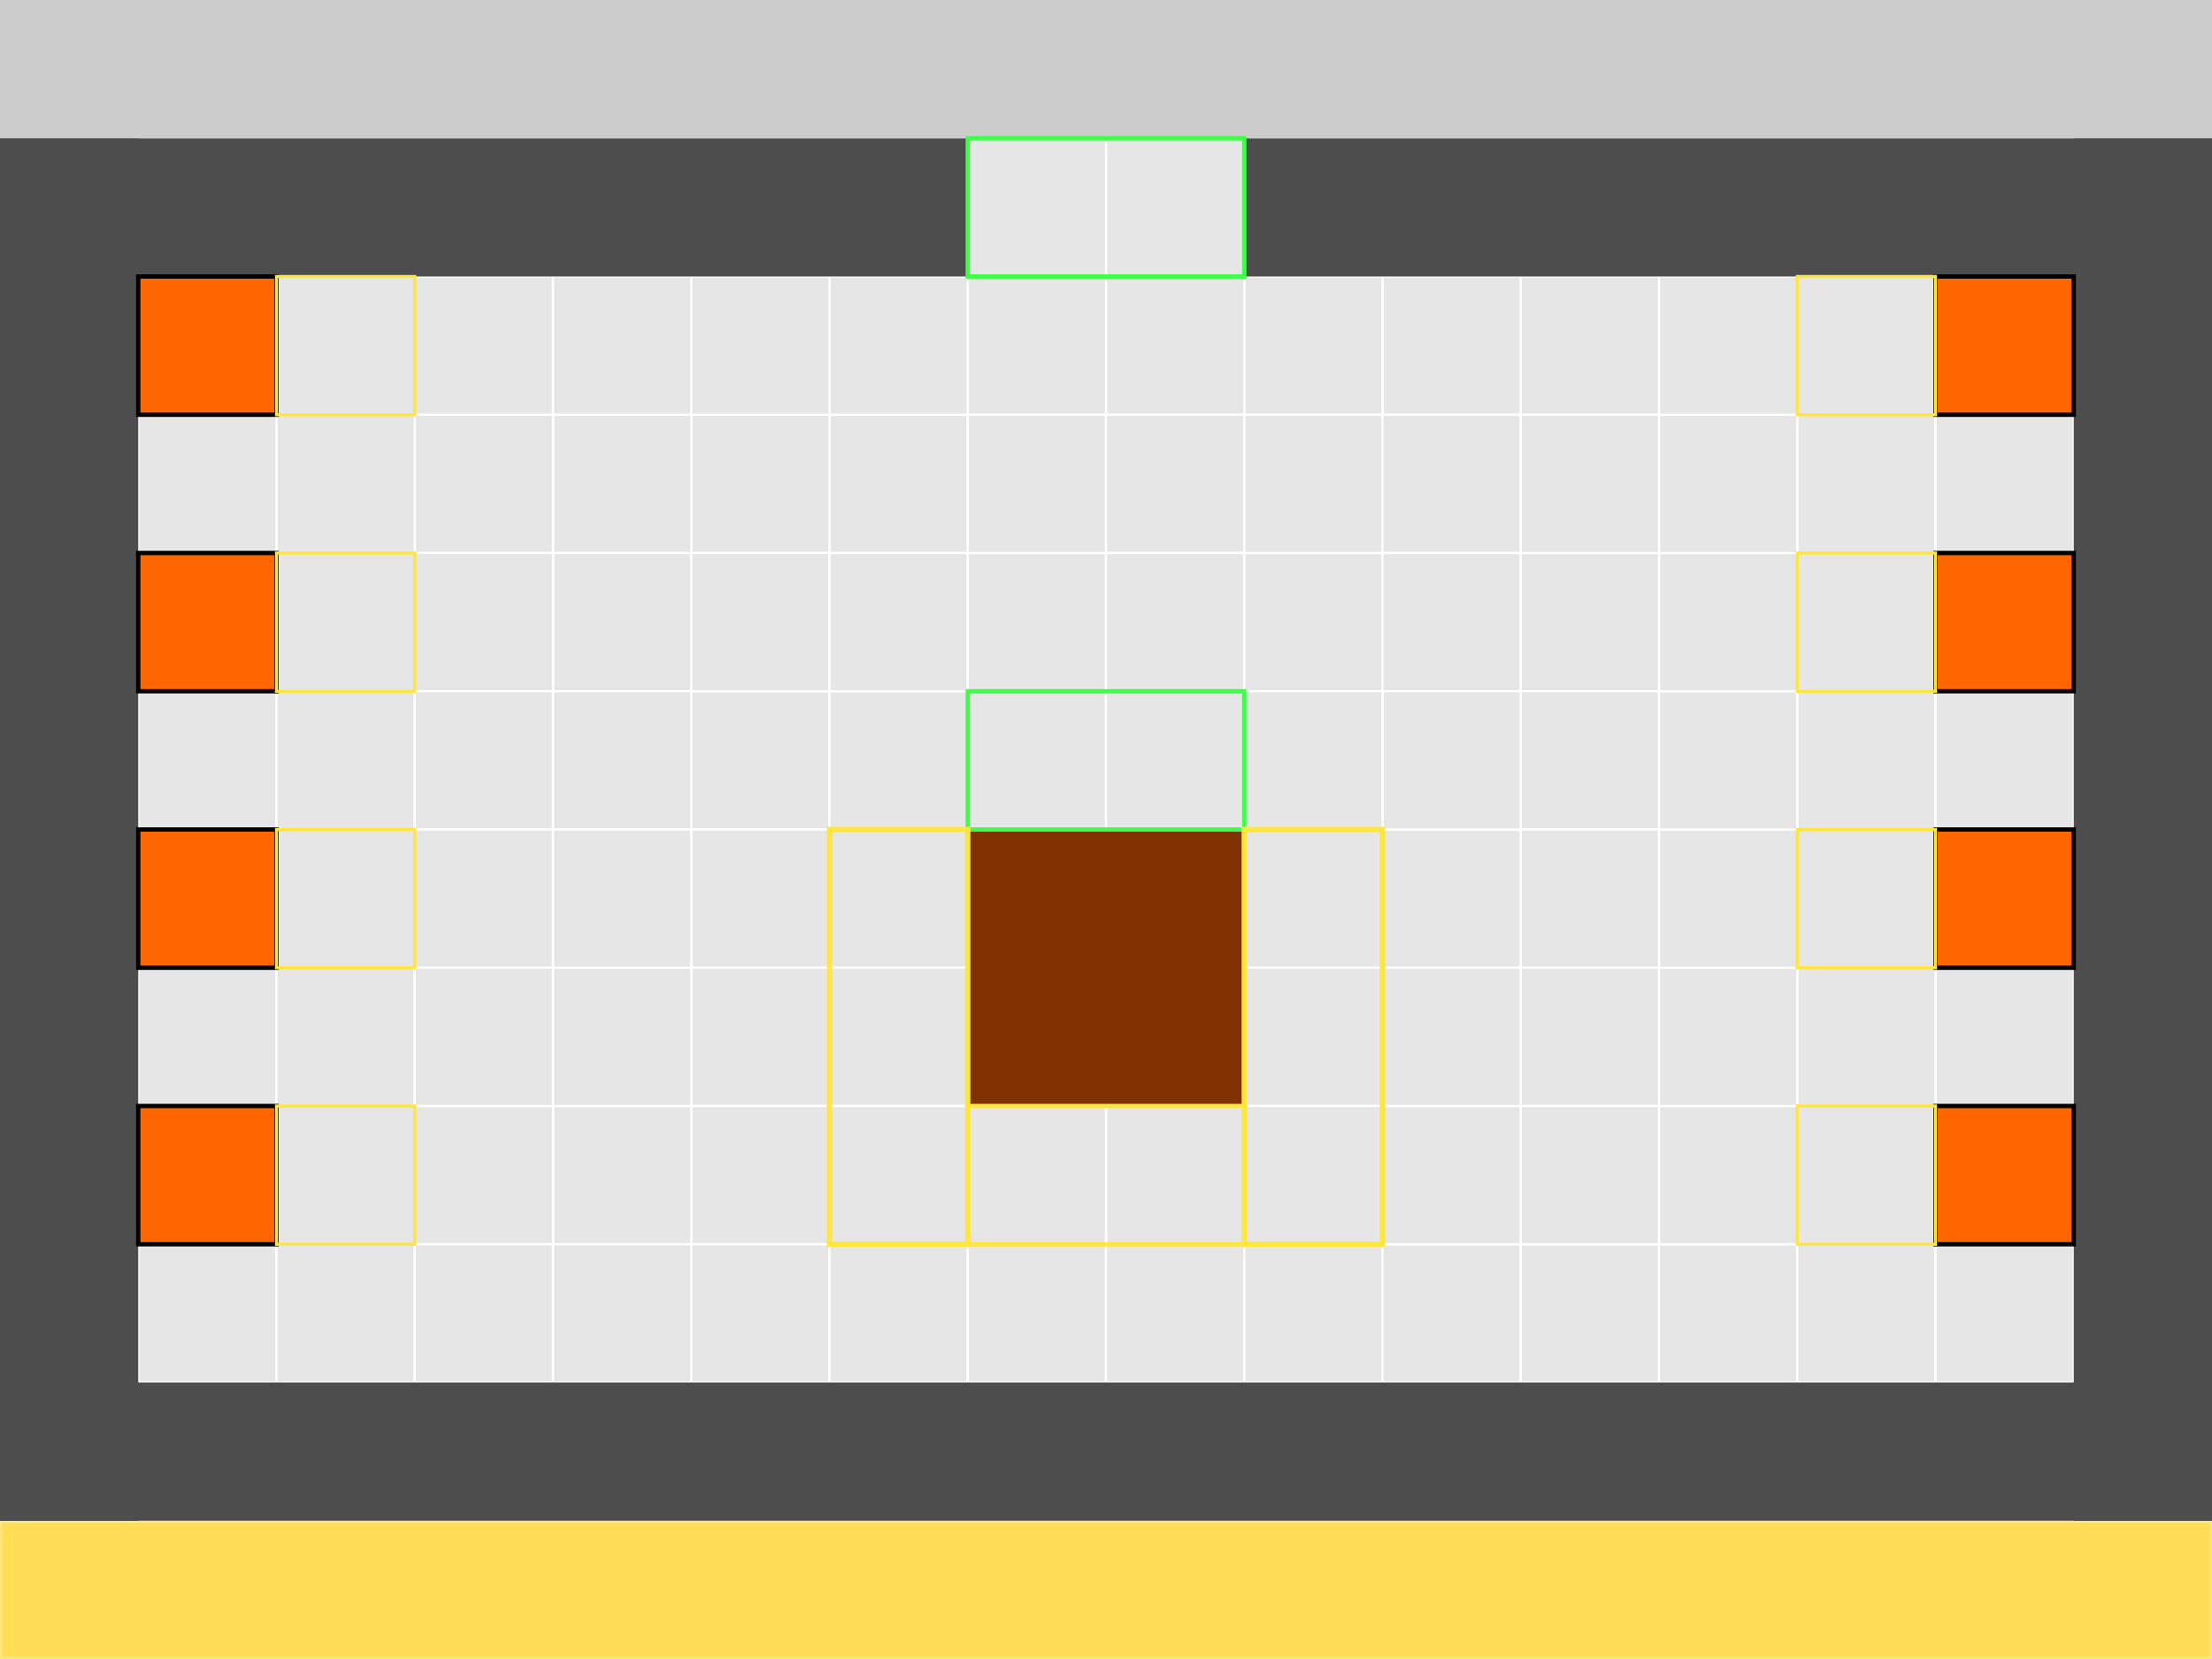
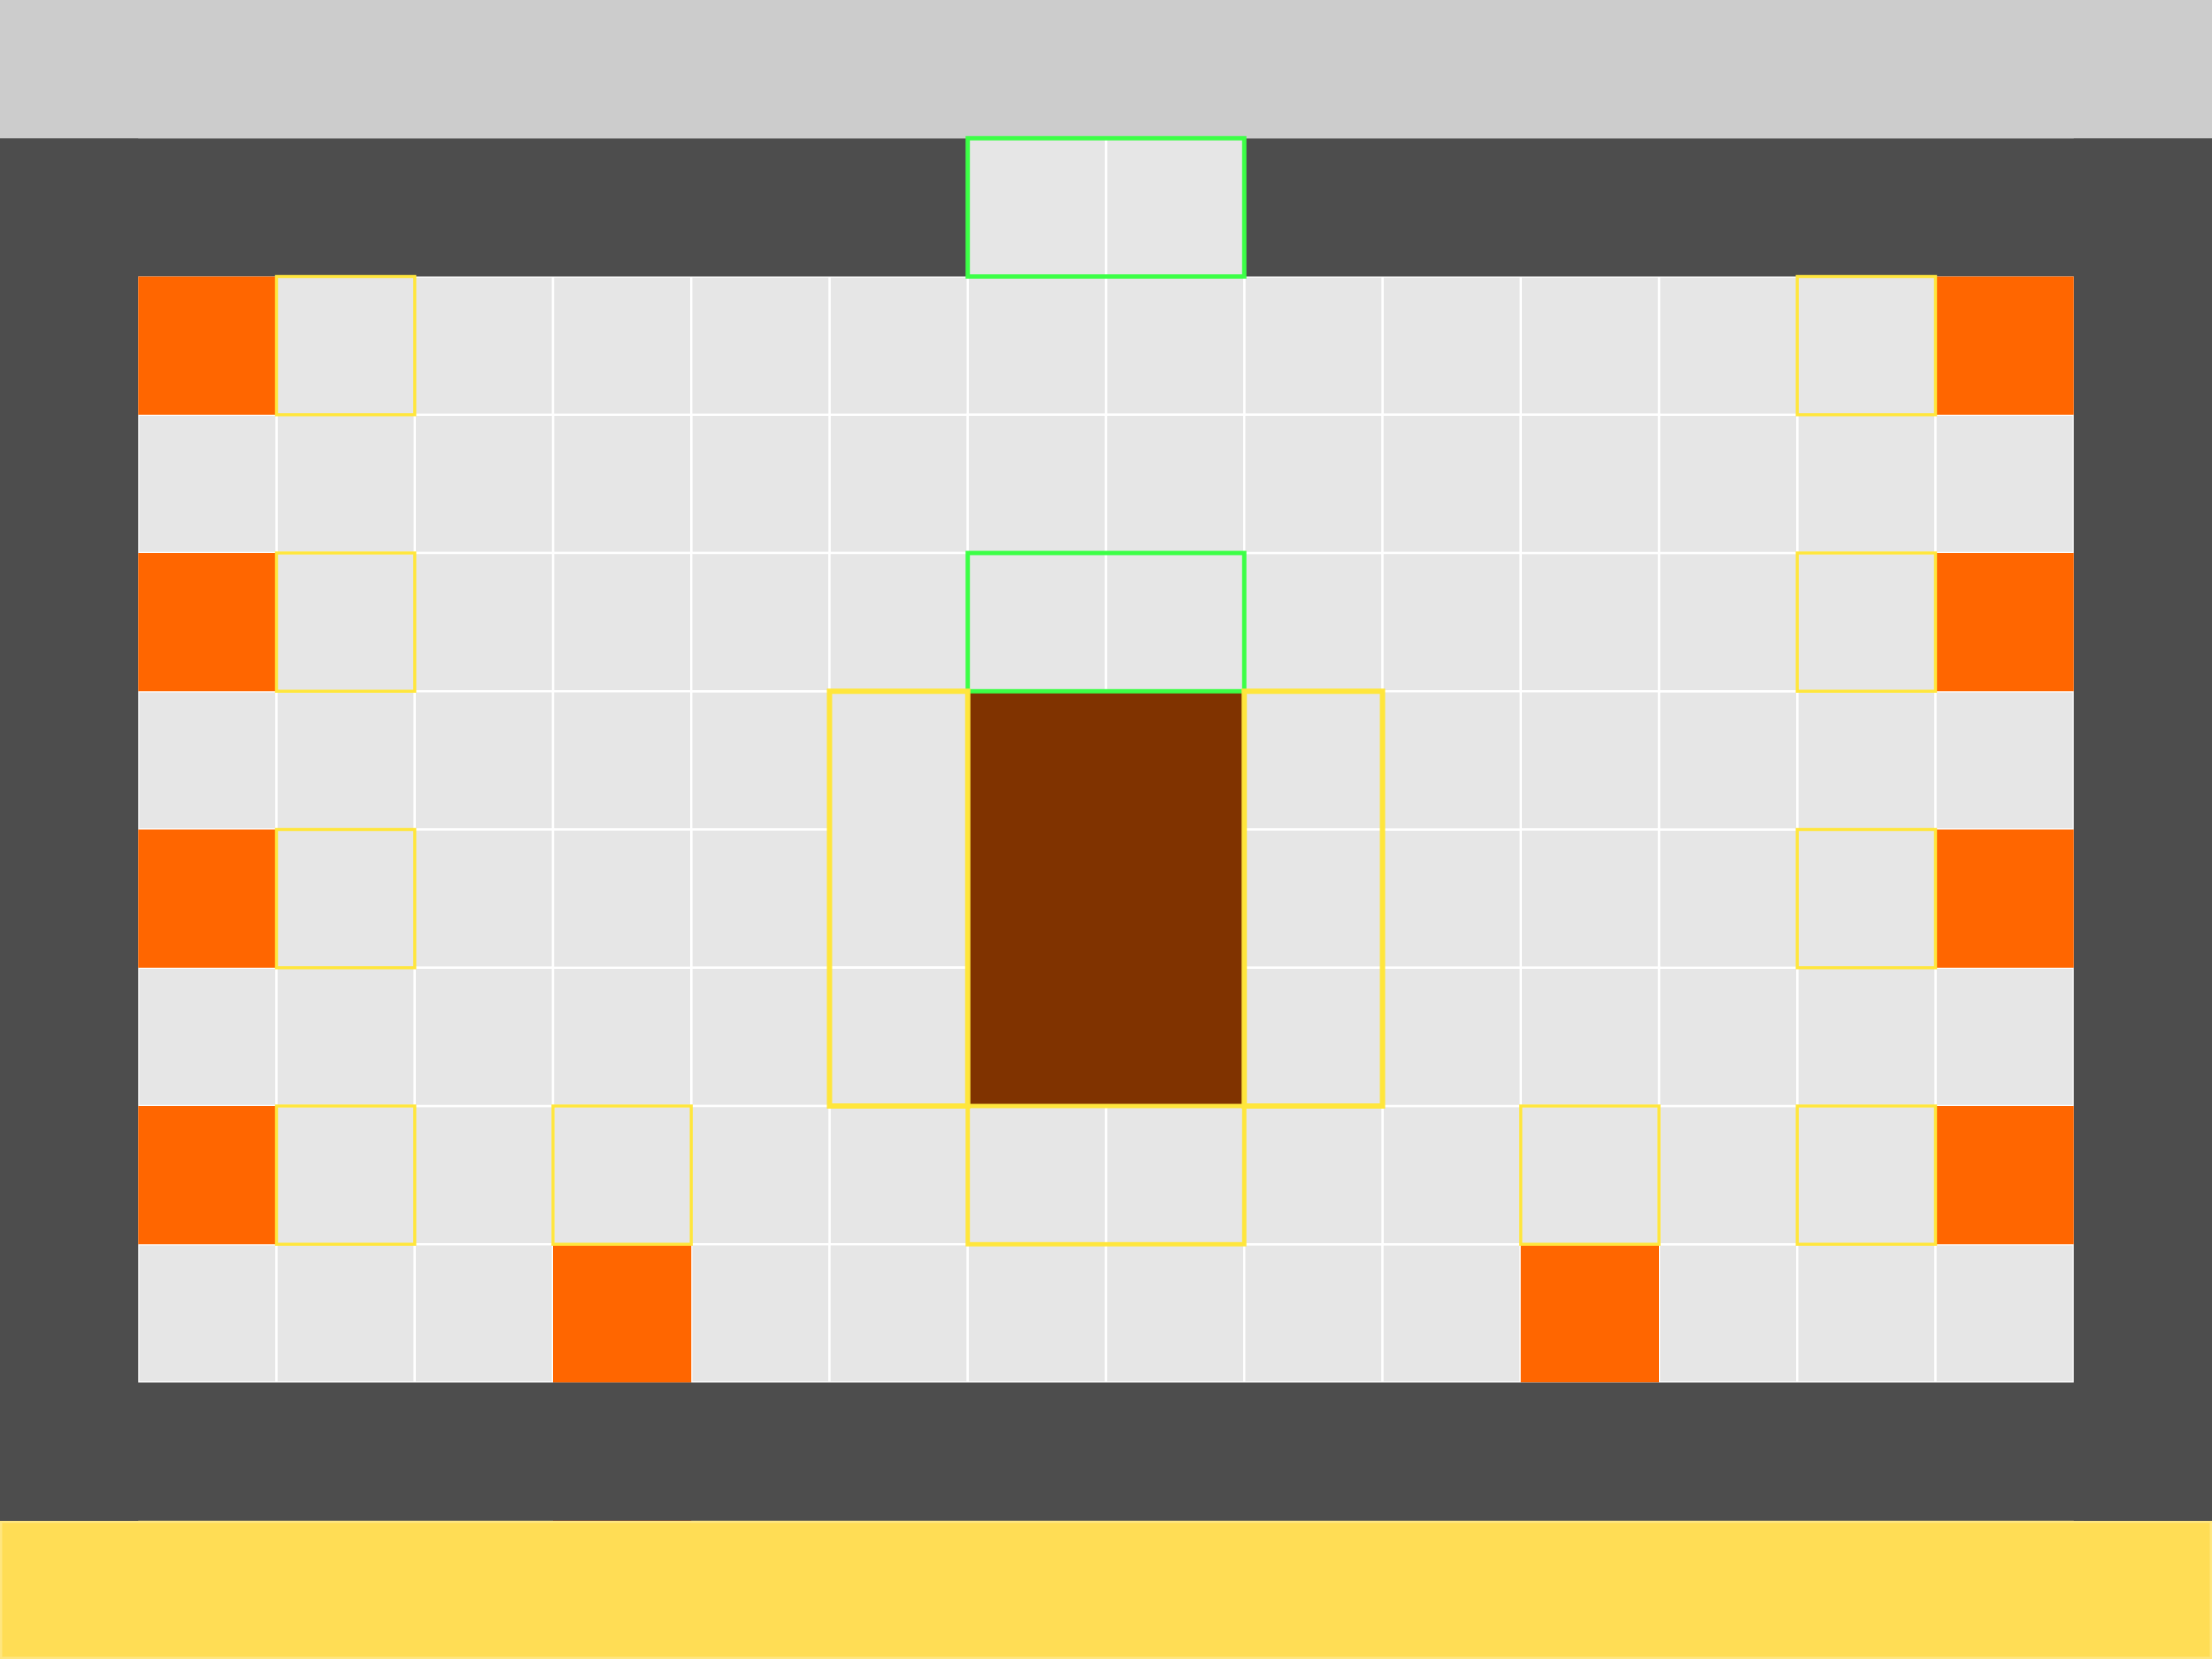
<svg xmlns="http://www.w3.org/2000/svg" width="1024" height="768" viewBox="0 0 270.933 203.2" version="1.1" id="svg8">
  <defs id="defs2" />
  <g id="layer4">
    <rect style="fill:#ffdd55;stroke:#ffe680;stroke-width:0.529;stroke-miterlimit:4;stroke-dasharray:none;stroke-opacity:1" id="rect67" width="270.933" height="16.933" x="0" y="186.267" />
    <rect style="fill:#e6e6e6;stroke:#ffffff;stroke-width:0.265;stroke-miterlimit:4;stroke-dasharray:none;stroke-opacity:1" id="rect69-92" width="16.933" height="16.933" x="101.6" y="50.8" />
    <rect style="fill:#e6e6e6;stroke:#ffffff;stroke-width:0.265;stroke-miterlimit:4;stroke-dasharray:none;stroke-opacity:1" id="rect69-92-4" width="16.933" height="16.933" x="84.667" y="50.8" />
    <rect style="fill:#e6e6e6;stroke:#ffffff;stroke-width:0.265;stroke-miterlimit:4;stroke-dasharray:none;stroke-opacity:1" id="rect69-92-6" width="16.933" height="16.933" x="67.733" y="50.8" />
    <rect style="fill:#e6e6e6;stroke:#ffffff;stroke-width:0.265;stroke-miterlimit:4;stroke-dasharray:none;stroke-opacity:1" id="rect69-92-2" width="16.933" height="16.933" x="50.8" y="50.8" />
    <rect style="fill:#e6e6e6;stroke:#ffffff;stroke-width:0.265;stroke-miterlimit:4;stroke-dasharray:none;stroke-opacity:1" id="rect69-92-5" width="16.933" height="16.933" x="33.867" y="50.8" />
    <rect style="fill:#e6e6e6;stroke:#ffffff;stroke-width:0.265;stroke-miterlimit:4;stroke-dasharray:none;stroke-opacity:1" id="rect69-92-8" width="16.933" height="16.933" x="16.933" y="50.8" />
    <rect style="fill:#e6e6e6;stroke:#ffffff;stroke-width:0.265;stroke-miterlimit:4;stroke-dasharray:none;stroke-opacity:1" id="rect69-92-62" width="16.933" height="16.933" x="33.867" y="33.867" />
    <rect style="fill:#e6e6e6;stroke:#ffffff;stroke-width:0.265;stroke-miterlimit:4;stroke-dasharray:none;stroke-opacity:1" id="rect69-92-84" width="16.933" height="16.933" x="50.8" y="33.867" />
    <rect style="fill:#e6e6e6;stroke:#ffffff;stroke-width:0.265;stroke-miterlimit:4;stroke-dasharray:none;stroke-opacity:1" id="rect69-92-7" width="16.933" height="16.933" x="67.733" y="33.867" />
    <rect style="fill:#e6e6e6;stroke:#ffffff;stroke-width:0.265;stroke-miterlimit:4;stroke-dasharray:none;stroke-opacity:1" id="rect69-92-24" width="16.933" height="16.933" x="67.733" y="67.733" />
    <rect style="fill:#e6e6e6;stroke:#ffffff;stroke-width:0.265;stroke-miterlimit:4;stroke-dasharray:none;stroke-opacity:1" id="rect69-92-0" width="16.933" height="16.933" x="50.8" y="67.733" />
    <rect style="fill:#e6e6e6;stroke:#ffffff;stroke-width:0.265;stroke-miterlimit:4;stroke-dasharray:none;stroke-opacity:1" id="rect69-92-629" width="16.933" height="16.933" x="33.867" y="67.733" />
    <rect style="fill:#e6e6e6;stroke:#ffffff;stroke-width:0.265;stroke-miterlimit:4;stroke-dasharray:none;stroke-opacity:1" id="rect69-92-9" width="16.933" height="16.933" x="16.933" y="84.667" />
    <rect style="fill:#e6e6e6;stroke:#ffffff;stroke-width:0.265;stroke-miterlimit:4;stroke-dasharray:none;stroke-opacity:1" id="rect69-92-08" width="16.933" height="16.933" x="33.867" y="84.667" />
    <rect style="fill:#e6e6e6;stroke:#ffffff;stroke-width:0.265;stroke-miterlimit:4;stroke-dasharray:none;stroke-opacity:1" id="rect69-92-1" width="16.933" height="16.933" x="50.8" y="84.667" />
    <rect style="fill:#e6e6e6;stroke:#ffffff;stroke-width:0.265;stroke-miterlimit:4;stroke-dasharray:none;stroke-opacity:1" id="rect69-92-3" width="16.933" height="16.933" x="67.733" y="84.667" />
    <rect style="fill:#e6e6e6;stroke:#ffffff;stroke-width:0.265;stroke-miterlimit:4;stroke-dasharray:none;stroke-opacity:1" id="rect69-92-11" width="16.933" height="16.933" x="84.667" y="84.667" />
    <rect style="fill:#e6e6e6;stroke:#ffffff;stroke-width:0.265;stroke-miterlimit:4;stroke-dasharray:none;stroke-opacity:1" id="rect69-92-03" width="16.933" height="16.933" x="101.6" y="84.667" />
-     <rect style="fill:#e6e6e6;stroke:#ffffff;stroke-width:0.265;stroke-miterlimit:4;stroke-dasharray:none;stroke-opacity:1" id="rect69-92-40" width="16.933" height="16.933" x="101.6" y="101.6" />
+     <rect style="fill:#e6e6e6;stroke:#ffffff;stroke-width:0.374;stroke-miterlimit:4;stroke-dasharray:none;stroke-opacity:1" id="rect69-92-40" width="16.933" height="33.867" x="101.6" y="84.667" />
    <rect style="fill:#e6e6e6;stroke:#ffffff;stroke-width:0.265;stroke-miterlimit:4;stroke-dasharray:none;stroke-opacity:1" id="rect69-92-39" width="16.933" height="16.933" x="84.667" y="101.6" />
    <rect style="fill:#e6e6e6;stroke:#ffffff;stroke-width:0.265;stroke-miterlimit:4;stroke-dasharray:none;stroke-opacity:1" id="rect69-92-19" width="16.933" height="16.933" x="84.667" y="118.533" />
    <rect style="fill:#e6e6e6;stroke:#ffffff;stroke-width:0.265;stroke-miterlimit:4;stroke-dasharray:none;stroke-opacity:1" id="rect69-92-69" width="16.933" height="16.933" x="101.6" y="118.533" />
    <rect style="fill:#e6e6e6;stroke:#ffffff;stroke-width:0.265;stroke-miterlimit:4;stroke-dasharray:none;stroke-opacity:1" id="rect69-92-33" width="16.933" height="16.933" x="101.6" y="135.467" />
    <rect style="fill:#e6e6e6;stroke:#ffffff;stroke-width:0.265;stroke-miterlimit:4;stroke-dasharray:none;stroke-opacity:1" id="rect69-92-80" width="16.933" height="16.933" x="84.667" y="135.467" />
    <rect style="fill:#e6e6e6;stroke:#ffffff;stroke-width:0.265;stroke-miterlimit:4;stroke-dasharray:none;stroke-opacity:1" id="rect69-92-56" width="16.933" height="16.933" x="67.733" y="135.467" />
    <rect style="fill:#e6e6e6;stroke:#ffffff;stroke-width:0.265;stroke-miterlimit:4;stroke-dasharray:none;stroke-opacity:1" id="rect69-92-64" width="16.933" height="16.933" x="50.8" y="135.467" />
    <rect style="fill:#e6e6e6;stroke:#ffffff;stroke-width:0.265;stroke-miterlimit:4;stroke-dasharray:none;stroke-opacity:1" id="rect69-92-00" width="16.933" height="16.933" x="33.867" y="135.467" />
    <rect style="fill:#e6e6e6;stroke:#ffffff;stroke-width:0.265;stroke-miterlimit:4;stroke-dasharray:none;stroke-opacity:1" id="rect69-92-46" width="16.933" height="16.933" x="16.933" y="118.533" />
    <rect style="fill:#e6e6e6;stroke:#ffffff;stroke-width:0.265;stroke-miterlimit:4;stroke-dasharray:none;stroke-opacity:1" id="rect69-92-26" width="16.933" height="16.933" x="33.867" y="118.533" />
    <rect style="fill:#e6e6e6;stroke:#ffffff;stroke-width:0.265;stroke-miterlimit:4;stroke-dasharray:none;stroke-opacity:1" id="rect69-92-75" width="16.933" height="16.933" x="33.867" y="101.6" />
    <rect style="fill:#e6e6e6;stroke:#ffffff;stroke-width:0.265;stroke-miterlimit:4;stroke-dasharray:none;stroke-opacity:1" id="rect69-92-698" width="16.933" height="16.933" x="50.8" y="101.6" />
    <rect style="fill:#e6e6e6;stroke:#ffffff;stroke-width:0.265;stroke-miterlimit:4;stroke-dasharray:none;stroke-opacity:1" id="rect69-92-72" width="16.933" height="16.933" x="50.8" y="118.533" />
    <rect style="fill:#e6e6e6;stroke:#ffffff;stroke-width:0.265;stroke-miterlimit:4;stroke-dasharray:none;stroke-opacity:1" id="rect69-92-82" width="16.933" height="16.933" x="67.733" y="118.533" />
    <rect style="fill:#e6e6e6;stroke:#ffffff;stroke-width:0.265;stroke-miterlimit:4;stroke-dasharray:none;stroke-opacity:1" id="rect69-92-99" width="16.933" height="16.933" x="67.733" y="101.6" />
    <rect style="fill:#e6e6e6;stroke:#ffffff;stroke-width:0.265;stroke-miterlimit:4;stroke-dasharray:none;stroke-opacity:1" id="rect69-92-60" width="16.933" height="16.933" x="16.933" y="152.4" />
    <rect style="fill:#e6e6e6;stroke:#ffffff;stroke-width:0.265;stroke-miterlimit:4;stroke-dasharray:none;stroke-opacity:1" id="rect69-92-27" width="16.933" height="16.933" x="33.867" y="152.4" />
    <rect style="fill:#e6e6e6;stroke:#ffffff;stroke-width:0.265;stroke-miterlimit:4;stroke-dasharray:none;stroke-opacity:1" id="rect69-92-61" width="16.933" height="16.933" x="50.8" y="152.4" />
    <rect style="fill:#e6e6e6;stroke:#ffffff;stroke-width:0.265;stroke-miterlimit:4;stroke-dasharray:none;stroke-opacity:1" id="rect69-92-32" width="16.933" height="16.933" x="67.733" y="152.4" />
    <rect style="fill:#e6e6e6;stroke:#ffffff;stroke-width:0.265;stroke-miterlimit:4;stroke-dasharray:none;stroke-opacity:1" id="rect69-92-15" width="16.933" height="16.933" x="84.667" y="152.4" />
    <rect style="fill:#e6e6e6;stroke:#ffffff;stroke-width:0.265;stroke-miterlimit:4;stroke-dasharray:none;stroke-opacity:1" id="rect69-92-991" width="16.933" height="16.933" x="101.6" y="152.4" />
    <rect style="fill:#e6e6e6;stroke:#ffffff;stroke-width:0.265;stroke-miterlimit:4;stroke-dasharray:none;stroke-opacity:1" id="rect69-92-49" width="16.933" height="16.933" x="118.533" y="152.4" />
    <rect style="fill:#e6e6e6;stroke:#ffffff;stroke-width:0.265;stroke-miterlimit:4;stroke-dasharray:none;stroke-opacity:1" id="rect69-92-10" width="16.933" height="16.933" x="135.467" y="152.4" />
    <rect style="fill:#e6e6e6;stroke:#ffffff;stroke-width:0.265;stroke-miterlimit:4;stroke-dasharray:none;stroke-opacity:1" id="rect69-92-758" width="16.933" height="16.933" x="152.4" y="152.4" />
    <rect style="fill:#e6e6e6;stroke:#ffffff;stroke-width:0.265;stroke-miterlimit:4;stroke-dasharray:none;stroke-opacity:1" id="rect69-92-70" width="16.933" height="16.933" x="169.333" y="152.4" />
    <rect style="fill:#e6e6e6;stroke:#ffffff;stroke-width:0.265;stroke-miterlimit:4;stroke-dasharray:none;stroke-opacity:1" id="rect69-92-48" width="16.933" height="16.933" x="186.267" y="152.4" />
    <rect style="fill:#e6e6e6;stroke:#ffffff;stroke-width:0.265;stroke-miterlimit:4;stroke-dasharray:none;stroke-opacity:1" id="rect69-92-04" width="16.933" height="16.933" x="203.2" y="152.4" />
    <rect style="fill:#e6e6e6;stroke:#ffffff;stroke-width:0.265;stroke-miterlimit:4;stroke-dasharray:none;stroke-opacity:1" id="rect69-92-29" width="16.933" height="16.933" x="220.133" y="152.4" />
    <rect style="fill:#e6e6e6;stroke:#ffffff;stroke-width:0.265;stroke-miterlimit:4;stroke-dasharray:none;stroke-opacity:1" id="rect69-92-610" width="16.933" height="16.933" x="237.067" y="152.4" />
    <rect style="fill:#e6e6e6;stroke:#ffffff;stroke-width:0.265;stroke-miterlimit:4;stroke-dasharray:none;stroke-opacity:1" id="rect69-92-42" width="16.933" height="16.933" x="237.067" y="118.533" />
    <rect style="fill:#e6e6e6;stroke:#ffffff;stroke-width:0.265;stroke-miterlimit:4;stroke-dasharray:none;stroke-opacity:1" id="rect69-92-22" width="16.933" height="16.933" x="220.133" y="135.467" />
    <rect style="fill:#e6e6e6;stroke:#ffffff;stroke-width:0.265;stroke-miterlimit:4;stroke-dasharray:none;stroke-opacity:1" id="rect69-92-05" width="16.933" height="16.933" x="220.133" y="118.533" />
    <rect style="fill:#e6e6e6;stroke:#ffffff;stroke-width:0.265;stroke-miterlimit:4;stroke-dasharray:none;stroke-opacity:1" id="rect69-92-52" width="16.933" height="16.933" x="220.133" y="101.6" />
    <rect style="fill:#e6e6e6;stroke:#ffffff;stroke-width:0.265;stroke-miterlimit:4;stroke-dasharray:none;stroke-opacity:1" id="rect69-92-90" width="16.933" height="16.933" x="220.133" y="84.667" />
    <rect style="fill:#e6e6e6;stroke:#ffffff;stroke-width:0.265;stroke-miterlimit:4;stroke-dasharray:none;stroke-opacity:1" id="rect69-92-28" width="16.933" height="16.933" x="220.133" y="67.733" />
    <rect style="fill:#e6e6e6;stroke:#ffffff;stroke-width:0.265;stroke-miterlimit:4;stroke-dasharray:none;stroke-opacity:1" id="rect69-92-38" width="16.933" height="16.933" x="220.133" y="50.8" />
    <rect style="fill:#e6e6e6;stroke:#ffffff;stroke-width:0.265;stroke-miterlimit:4;stroke-dasharray:none;stroke-opacity:1" id="rect69-92-040" width="16.933" height="16.933" x="220.133" y="33.867" />
    <rect style="fill:#e6e6e6;stroke:#ffffff;stroke-width:0.265;stroke-miterlimit:4;stroke-dasharray:none;stroke-opacity:1" id="rect69-92-91" width="16.933" height="16.933" x="237.067" y="50.8" />
    <rect style="fill:#e6e6e6;stroke:#ffffff;stroke-width:0.265;stroke-miterlimit:4;stroke-dasharray:none;stroke-opacity:1" id="rect69-92-96" width="16.933" height="16.933" x="237.067" y="84.667" />
    <rect style="fill:#e6e6e6;stroke:#ffffff;stroke-width:0.265;stroke-miterlimit:4;stroke-dasharray:none;stroke-opacity:1" id="rect69-92-25" width="16.933" height="16.933" x="203.2" y="135.467" />
    <rect style="fill:#e6e6e6;stroke:#ffffff;stroke-width:0.265;stroke-miterlimit:4;stroke-dasharray:none;stroke-opacity:1" id="rect69-92-44" width="16.933" height="16.933" x="203.2" y="118.533" />
    <rect style="fill:#e6e6e6;stroke:#ffffff;stroke-width:0.265;stroke-miterlimit:4;stroke-dasharray:none;stroke-opacity:1" id="rect69-92-993" width="16.933" height="16.933" x="203.2" y="101.6" />
    <rect style="fill:#e6e6e6;stroke:#ffffff;stroke-width:0.265;stroke-miterlimit:4;stroke-dasharray:none;stroke-opacity:1" id="rect69-92-605" width="16.933" height="16.933" x="203.2" y="84.667" />
    <rect style="fill:#e6e6e6;stroke:#ffffff;stroke-width:0.265;stroke-miterlimit:4;stroke-dasharray:none;stroke-opacity:1" id="rect69-92-02" width="16.933" height="16.933" x="203.2" y="67.733" />
    <rect style="fill:#e6e6e6;stroke:#ffffff;stroke-width:0.265;stroke-miterlimit:4;stroke-dasharray:none;stroke-opacity:1" id="rect69-92-35" width="16.933" height="16.933" x="203.2" y="50.8" />
    <rect style="fill:#e6e6e6;stroke:#ffffff;stroke-width:0.265;stroke-miterlimit:4;stroke-dasharray:none;stroke-opacity:1" id="rect69-92-17" width="16.933" height="16.933" x="203.2" y="33.867" />
    <rect style="fill:#e6e6e6;stroke:#ffffff;stroke-width:0.265;stroke-miterlimit:4;stroke-dasharray:none;stroke-opacity:1" id="rect69-92-43" width="16.933" height="16.933" x="186.267" y="33.867" />
    <rect style="fill:#e6e6e6;stroke:#ffffff;stroke-width:0.265;stroke-miterlimit:4;stroke-dasharray:none;stroke-opacity:1" id="rect69-92-14" width="16.933" height="16.933" x="169.333" y="33.867" />
    <rect style="fill:#e6e6e6;stroke:#ffffff;stroke-width:0.265;stroke-miterlimit:4;stroke-dasharray:none;stroke-opacity:1" id="rect69-92-694" width="16.933" height="16.933" x="152.4" y="33.867" />
    <rect style="fill:#e6e6e6;stroke:#ffffff;stroke-width:0.265;stroke-miterlimit:4;stroke-dasharray:none;stroke-opacity:1" id="rect69-92-226" width="16.933" height="16.933" x="135.467" y="33.867" />
    <rect style="fill:#e6e6e6;stroke:#ffffff;stroke-width:0.265;stroke-miterlimit:4;stroke-dasharray:none;stroke-opacity:1" id="rect69-92-41" width="16.933" height="16.933" x="135.467" y="16.933" />
    <rect style="fill:#e6e6e6;stroke:#ffffff;stroke-width:0.265;stroke-miterlimit:4;stroke-dasharray:none;stroke-opacity:1" id="rect69-92-288" width="16.933" height="16.933" x="118.533" y="16.933" />
    <rect style="fill:#e6e6e6;stroke:#ffffff;stroke-width:0.265;stroke-miterlimit:4;stroke-dasharray:none;stroke-opacity:1" id="rect69-92-92" width="16.933" height="16.933" x="118.533" y="33.867" />
    <rect style="fill:#e6e6e6;stroke:#ffffff;stroke-width:0.265;stroke-miterlimit:4;stroke-dasharray:none;stroke-opacity:1" id="rect69-92-88" width="16.933" height="16.933" x="101.6" y="33.867" />
    <rect style="fill:#e6e6e6;stroke:#ffffff;stroke-width:0.265;stroke-miterlimit:4;stroke-dasharray:none;stroke-opacity:1" id="rect69-92-86" width="16.933" height="16.933" x="84.667" y="33.867" />
    <rect style="fill:#e6e6e6;stroke:#ffffff;stroke-width:0.265;stroke-miterlimit:4;stroke-dasharray:none;stroke-opacity:1" id="rect69-92-83" width="16.933" height="16.933" x="84.667" y="67.733" />
    <rect style="fill:#e6e6e6;stroke:#ffffff;stroke-width:0.265;stroke-miterlimit:4;stroke-dasharray:none;stroke-opacity:1" id="rect69-92-833" width="16.933" height="16.933" x="101.6" y="67.733" />
    <rect style="fill:#e6e6e6;stroke:#ffffff;stroke-width:0.265;stroke-miterlimit:4;stroke-dasharray:none;stroke-opacity:1" id="rect69-92-380" width="16.933" height="16.933" x="118.533" y="67.733" />
    <rect style="fill:#e6e6e6;stroke:#ffffff;stroke-width:0.265;stroke-miterlimit:4;stroke-dasharray:none;stroke-opacity:1" id="rect69-92-47" width="16.933" height="16.933" x="118.533" y="50.8" />
    <rect style="fill:#e6e6e6;stroke:#ffffff;stroke-width:0.265;stroke-miterlimit:4;stroke-dasharray:none;stroke-opacity:1" id="rect69-92-68" width="16.933" height="16.933" x="135.467" y="50.8" />
    <rect style="fill:#e6e6e6;stroke:#ffffff;stroke-width:0.265;stroke-miterlimit:4;stroke-dasharray:none;stroke-opacity:1" id="rect69-92-906" width="16.933" height="16.933" x="135.467" y="67.733" />
    <rect style="fill:#e6e6e6;stroke:#ffffff;stroke-width:0.265;stroke-miterlimit:4;stroke-dasharray:none;stroke-opacity:1" id="rect69-92-87" width="16.933" height="16.933" x="152.4" y="67.733" />
    <rect style="fill:#e6e6e6;stroke:#ffffff;stroke-width:0.265;stroke-miterlimit:4;stroke-dasharray:none;stroke-opacity:1" id="rect69-92-903" width="16.933" height="16.933" x="152.4" y="50.8" />
    <rect style="fill:#e6e6e6;stroke:#ffffff;stroke-width:0.265;stroke-miterlimit:4;stroke-dasharray:none;stroke-opacity:1" id="rect69-92-337" width="16.933" height="16.933" x="169.333" y="50.8" />
    <rect style="fill:#e6e6e6;stroke:#ffffff;stroke-width:0.265;stroke-miterlimit:4;stroke-dasharray:none;stroke-opacity:1" id="rect69-92-326" width="16.933" height="16.933" x="169.333" y="67.733" />
    <rect style="fill:#e6e6e6;stroke:#ffffff;stroke-width:0.265;stroke-miterlimit:4;stroke-dasharray:none;stroke-opacity:1" id="rect69-92-526" width="16.933" height="16.933" x="186.267" y="67.733" />
    <rect style="fill:#e6e6e6;stroke:#ffffff;stroke-width:0.265;stroke-miterlimit:4;stroke-dasharray:none;stroke-opacity:1" id="rect69-92-58" width="16.933" height="16.933" x="186.267" y="50.8" />
    <rect style="fill:#e6e6e6;stroke:#ffffff;stroke-width:0.265;stroke-miterlimit:4;stroke-dasharray:none;stroke-opacity:1" id="rect69-92-79" width="16.933" height="16.933" x="186.267" y="84.667" />
    <rect style="fill:#e6e6e6;stroke:#ffffff;stroke-width:0.265;stroke-miterlimit:4;stroke-dasharray:none;stroke-opacity:1" id="rect69-92-604" width="16.933" height="16.933" x="186.267" y="101.6" />
    <rect style="fill:#e6e6e6;stroke:#ffffff;stroke-width:0.265;stroke-miterlimit:4;stroke-dasharray:none;stroke-opacity:1" id="rect69-92-104" width="16.933" height="16.933" x="186.267" y="118.533" />
    <rect style="fill:#e6e6e6;stroke:#ffffff;stroke-width:0.265;stroke-miterlimit:4;stroke-dasharray:none;stroke-opacity:1" id="rect69-92-870" width="16.933" height="16.933" x="186.267" y="135.467" />
    <rect style="fill:#e6e6e6;stroke:#ffffff;stroke-width:0.265;stroke-miterlimit:4;stroke-dasharray:none;stroke-opacity:1" id="rect69-92-862" width="16.933" height="16.933" x="169.333" y="135.467" />
    <rect style="fill:#e6e6e6;stroke:#ffffff;stroke-width:0.265;stroke-miterlimit:4;stroke-dasharray:none;stroke-opacity:1" id="rect69-92-479" width="16.933" height="16.933" x="169.333" y="101.6" />
    <rect style="fill:#e6e6e6;stroke:#ffffff;stroke-width:0.265;stroke-miterlimit:4;stroke-dasharray:none;stroke-opacity:1" id="rect69-92-392" width="16.933" height="16.933" x="169.333" y="118.533" />
    <rect style="fill:#e6e6e6;stroke:#ffffff;stroke-width:0.265;stroke-miterlimit:4;stroke-dasharray:none;stroke-opacity:1" id="rect69-92-830" width="16.933" height="16.933" x="169.333" y="84.667" />
    <rect style="fill:#e6e6e6;stroke:#ffffff;stroke-width:0.265;stroke-miterlimit:4;stroke-dasharray:none;stroke-opacity:1" id="rect69-92-178" width="16.933" height="16.933" x="152.4" y="84.667" />
    <rect style="fill:#e6e6e6;stroke:#ffffff;stroke-width:0.265;stroke-miterlimit:4;stroke-dasharray:none;stroke-opacity:1" id="rect69-92-915" width="16.933" height="16.933" x="152.4" y="101.6" />
    <rect style="fill:#e6e6e6;stroke:#ffffff;stroke-width:0.265;stroke-miterlimit:4;stroke-dasharray:none;stroke-opacity:1" id="rect69-92-492" width="16.933" height="16.933" x="152.4" y="118.533" />
    <rect style="fill:#e6e6e6;stroke:#ffffff;stroke-width:0.265;stroke-miterlimit:4;stroke-dasharray:none;stroke-opacity:1" id="rect69-92-57" width="16.933" height="16.933" x="152.4" y="135.467" />
    <rect style="fill:#e6e6e6;stroke:#ffffff;stroke-width:0.265;stroke-miterlimit:4;stroke-dasharray:none;stroke-opacity:1" id="rect69-92-499" width="16.933" height="16.933" x="135.467" y="135.467" />
    <rect style="fill:#e6e6e6;stroke:#ffffff;stroke-width:0.265;stroke-miterlimit:4;stroke-dasharray:none;stroke-opacity:1" id="rect69-92-45" width="16.933" height="16.933" x="118.533" y="135.467" />
    <rect style="fill:#e6e6e6;stroke:#ffffff;stroke-width:0.265;stroke-miterlimit:4;stroke-dasharray:none;stroke-opacity:1" id="rect69-92-93" width="16.933" height="16.933" x="118.533" y="84.667" />
    <rect style="fill:#e6e6e6;stroke:#ffffff;stroke-width:0.265;stroke-miterlimit:4;stroke-dasharray:none;stroke-opacity:1" id="rect69-92-570" width="16.933" height="16.933" x="135.467" y="84.667" />
+     <rect style="fill:#ff6600;stroke:none;stroke-width:0.529;stroke-miterlimit:4;stroke-dasharray:none;stroke-opacity:1" id="rect54-3-3" width="16.933" height="16.933" x="186.267" y="152.4" />
+     <rect style="fill:#ff6600;stroke:none;stroke-width:0.529;stroke-miterlimit:4;stroke-dasharray:none;stroke-opacity:1" id="rect54-3-6" width="16.933" height="16.933" x="67.733" y="169.333" />
+     <rect style="fill:#ff6600;stroke:none;stroke-width:0.529;stroke-miterlimit:4;stroke-dasharray:none;stroke-opacity:1" id="rect54-3-3-7" width="16.933" height="16.933" x="67.733" y="152.4" />
+     <rect style="fill:none;fill-opacity:1;stroke:#ffe63c;stroke-width:0.374;stroke-miterlimit:4;stroke-dasharray:none;stroke-opacity:1" id="rect4211-6-2-0-6-5" width="16.933" height="16.933" x="186.267" y="135.467" />
+     <rect style="fill:none;fill-opacity:1;stroke:#ffe63c;stroke-width:0.374;stroke-miterlimit:4;stroke-dasharray:none;stroke-opacity:1" id="rect4211-6-2-0-6-3" width="16.933" height="16.933" x="67.733" y="135.467" />
  </g>
  <g id="layer1" />
  <g id="layer3">
    <rect style="fill:#4d4d4d;stroke:none;stroke-width:0.252;stroke-miterlimit:4;stroke-dasharray:none;stroke-opacity:1" id="rect28" width="16.933" height="169.333" x="0" y="16.933" />
    <rect style="fill:#4d4d4d;fill-opacity:1;stroke-width:0.252" id="rect30" width="16.933" height="169.333" x="254" y="16.933" />
    <rect style="fill:#4d4d4d;fill-opacity:1;stroke:none;stroke-width:0.286" id="rect32" width="118.533" height="16.933" x="-1.0658141e-14" y="16.933" />
    <rect style="fill:#4d4d4d;fill-opacity:1;stroke-width:0.286" id="rect34" width="118.533" height="16.933" x="152.4" y="16.933" />
-     <rect style="fill:#803300;fill-opacity:1;stroke:#000000;stroke-width:0.265;stroke-opacity:1" id="rect38" width="33.867" height="33.867" x="118.533" y="101.6" />
-     <rect style="fill:#ff6600;stroke:#000000;stroke-width:0.529;stroke-miterlimit:4;stroke-dasharray:none;stroke-opacity:1" id="rect54" width="16.933" height="16.933" x="16.933" y="135.467" />
+     <rect style="fill:#803300;fill-opacity:1;stroke:#000000;stroke-width:0.324;stroke-opacity:1" id="rect38" width="33.867" height="50.8" x="118.533" y="84.667" />
+     <rect style="fill:#ff6600;stroke:none;stroke-width:0.529;stroke-miterlimit:4;stroke-dasharray:none;stroke-opacity:1" id="rect54" width="16.933" height="16.933" x="16.933" y="135.467" />
    <rect style="fill:#4d4d4d;fill-opacity:1;stroke-width:0.283" id="rect65" width="270.933" height="16.933" x="1.0658141e-14" y="169.333" />
-     <rect style="fill:#ff6600;stroke:#000000;stroke-width:0.529;stroke-miterlimit:4;stroke-dasharray:none;stroke-opacity:1" id="rect54-5" width="16.933" height="16.933" x="16.933" y="101.6" />
-     <rect style="fill:#ff6600;stroke:#000000;stroke-width:0.529;stroke-miterlimit:4;stroke-dasharray:none;stroke-opacity:1" id="rect54-4" width="16.933" height="16.933" x="16.933" y="67.733" />
-     <rect style="fill:#ff6600;stroke:#000000;stroke-width:0.529;stroke-miterlimit:4;stroke-dasharray:none;stroke-opacity:1" id="rect54-8" width="16.933" height="16.933" x="16.933" y="33.867" />
-     <rect style="fill:#ff6600;stroke:#000000;stroke-width:0.529;stroke-miterlimit:4;stroke-dasharray:none;stroke-opacity:1" id="rect54-1" width="16.933" height="16.933" x="237.067" y="33.867" />
-     <rect style="fill:#ff6600;stroke:#000000;stroke-width:0.529;stroke-miterlimit:4;stroke-dasharray:none;stroke-opacity:1" id="rect54-2" width="16.933" height="16.933" x="237.067" y="67.733" />
-     <rect style="fill:#ff6600;stroke:#000000;stroke-width:0.529;stroke-miterlimit:4;stroke-dasharray:none;stroke-opacity:1" id="rect54-89" width="16.933" height="16.933" x="237.067" y="101.6" />
-     <rect style="fill:#ff6600;stroke:#000000;stroke-width:0.529;stroke-miterlimit:4;stroke-dasharray:none;stroke-opacity:1" id="rect54-3" width="16.933" height="16.933" x="237.067" y="135.467" />
+     <rect style="fill:#ff6600;stroke:none;stroke-width:0.529;stroke-miterlimit:4;stroke-dasharray:none;stroke-opacity:1" id="rect54-5" width="16.933" height="16.933" x="16.933" y="101.6" />
+     <rect style="fill:#ff6600;stroke:none;stroke-width:0.529;stroke-miterlimit:4;stroke-dasharray:none;stroke-opacity:1" id="rect54-4" width="16.933" height="16.933" x="16.933" y="67.733" />
+     <rect style="fill:#ff6600;stroke:none;stroke-width:0.529;stroke-miterlimit:4;stroke-dasharray:none;stroke-opacity:1" id="rect54-8" width="16.933" height="16.933" x="16.933" y="33.867" />
+     <rect style="fill:#ff6600;stroke:none;stroke-width:0.529;stroke-miterlimit:4;stroke-dasharray:none;stroke-opacity:1" id="rect54-1" width="16.933" height="16.933" x="237.067" y="33.867" />
+     <rect style="fill:#ff6600;stroke:none;stroke-width:0.529;stroke-miterlimit:4;stroke-dasharray:none;stroke-opacity:1" id="rect54-2" width="16.933" height="16.933" x="237.067" y="67.733" />
+     <rect style="fill:#ff6600;stroke:none;stroke-width:0.529;stroke-miterlimit:4;stroke-dasharray:none;stroke-opacity:1" id="rect54-89" width="16.933" height="16.933" x="237.067" y="101.6" />
+     <rect style="fill:#ff6600;stroke:none;stroke-width:0.529;stroke-miterlimit:4;stroke-dasharray:none;stroke-opacity:1" id="rect54-3" width="16.933" height="16.933" x="237.067" y="135.467" />
  </g>
  <g id="layer2" style="display:inline">
    <rect style="fill:#cccccc;stroke-width:0.265" id="rect21" width="270.933" height="16.933" x="0" y="0" />
  </g>
  <g id="layer5">
-     <rect style="fill:none;fill-opacity:1;stroke:#3cff46;stroke-width:0.529;stroke-miterlimit:4;stroke-dasharray:none;stroke-opacity:1" id="rect4211" width="33.867" height="16.933" x="118.533" y="84.667" />
-     <rect style="fill:none;fill-opacity:1;stroke:#ffe63c;stroke-width:0.648;stroke-miterlimit:4;stroke-dasharray:none;stroke-opacity:1" id="rect4211-6" width="16.933" height="50.8" x="101.6" y="101.6" />
-     <rect style="fill:none;fill-opacity:1;stroke:#ffe63c;stroke-width:0.648;stroke-miterlimit:4;stroke-dasharray:none;stroke-opacity:1" id="rect4211-6-8" width="16.933" height="50.8" x="152.4" y="101.6" />
+     <rect style="fill:none;fill-opacity:1;stroke:#3cff46;stroke-width:0.529;stroke-miterlimit:4;stroke-dasharray:none;stroke-opacity:1" id="rect4211" width="33.867" height="16.933" x="118.533" y="67.733" />
+     <rect style="fill:none;fill-opacity:1;stroke:#ffe63c;stroke-width:0.648;stroke-miterlimit:4;stroke-dasharray:none;stroke-opacity:1" id="rect4211-6" width="16.933" height="50.8" x="101.6" y="84.667" />
+     <rect style="fill:none;fill-opacity:1;stroke:#ffe63c;stroke-width:0.648;stroke-miterlimit:4;stroke-dasharray:none;stroke-opacity:1" id="rect4211-6-8" width="16.933" height="50.8" x="152.4" y="84.667" />
    <rect style="fill:none;fill-opacity:1;stroke:#ffe63c;stroke-width:0.529;stroke-miterlimit:4;stroke-dasharray:none;stroke-opacity:1" id="rect4211-0" width="33.867" height="16.933" x="118.533" y="135.467" />
    <rect style="fill:none;fill-opacity:1;stroke:#ffe63c;stroke-width:0.374;stroke-miterlimit:4;stroke-dasharray:none;stroke-opacity:1" id="rect4211-6-2" width="16.933" height="16.933" x="33.867" y="135.467" />
    <rect style="fill:none;fill-opacity:1;stroke:#ffe63c;stroke-width:0.374;stroke-miterlimit:4;stroke-dasharray:none;stroke-opacity:1" id="rect4211-6-2-0" width="16.933" height="16.933" x="33.867" y="67.733" />
    <rect style="fill:none;fill-opacity:1;stroke:#ffe63c;stroke-width:0.374;stroke-miterlimit:4;stroke-dasharray:none;stroke-opacity:1" id="rect4211-6-2-0-5" width="16.933" height="16.933" x="33.867" y="101.6" />
    <rect style="fill:none;fill-opacity:1;stroke:#ffe63c;stroke-width:0.374;stroke-miterlimit:4;stroke-dasharray:none;stroke-opacity:1" id="rect4211-6-2-0-1" width="16.933" height="16.933" x="33.867" y="33.867" />
    <rect style="fill:none;fill-opacity:1;stroke:#ffe63c;stroke-width:0.374;stroke-miterlimit:4;stroke-dasharray:none;stroke-opacity:1" id="rect4211-6-2-0-10" width="16.933" height="16.933" x="220.133" y="33.867" />
    <rect style="fill:none;fill-opacity:1;stroke:#ffe63c;stroke-width:0.374;stroke-miterlimit:4;stroke-dasharray:none;stroke-opacity:1" id="rect4211-6-2-0-8" width="16.933" height="16.933" x="220.133" y="67.733" />
    <rect style="fill:none;fill-opacity:1;stroke:#ffe63c;stroke-width:0.374;stroke-miterlimit:4;stroke-dasharray:none;stroke-opacity:1" id="rect4211-6-2-0-50" width="16.933" height="16.933" x="220.133" y="101.6" />
    <rect style="fill:none;fill-opacity:1;stroke:#ffe63c;stroke-width:0.374;stroke-miterlimit:4;stroke-dasharray:none;stroke-opacity:1" id="rect4211-6-2-0-6" width="16.933" height="16.933" x="220.133" y="135.467" />
    <rect style="fill:none;fill-opacity:1;stroke:#3cff46;stroke-width:0.529;stroke-miterlimit:4;stroke-dasharray:none;stroke-opacity:1" id="rect4211-8" width="33.867" height="16.933" x="118.533" y="16.933" />
  </g>
</svg>
